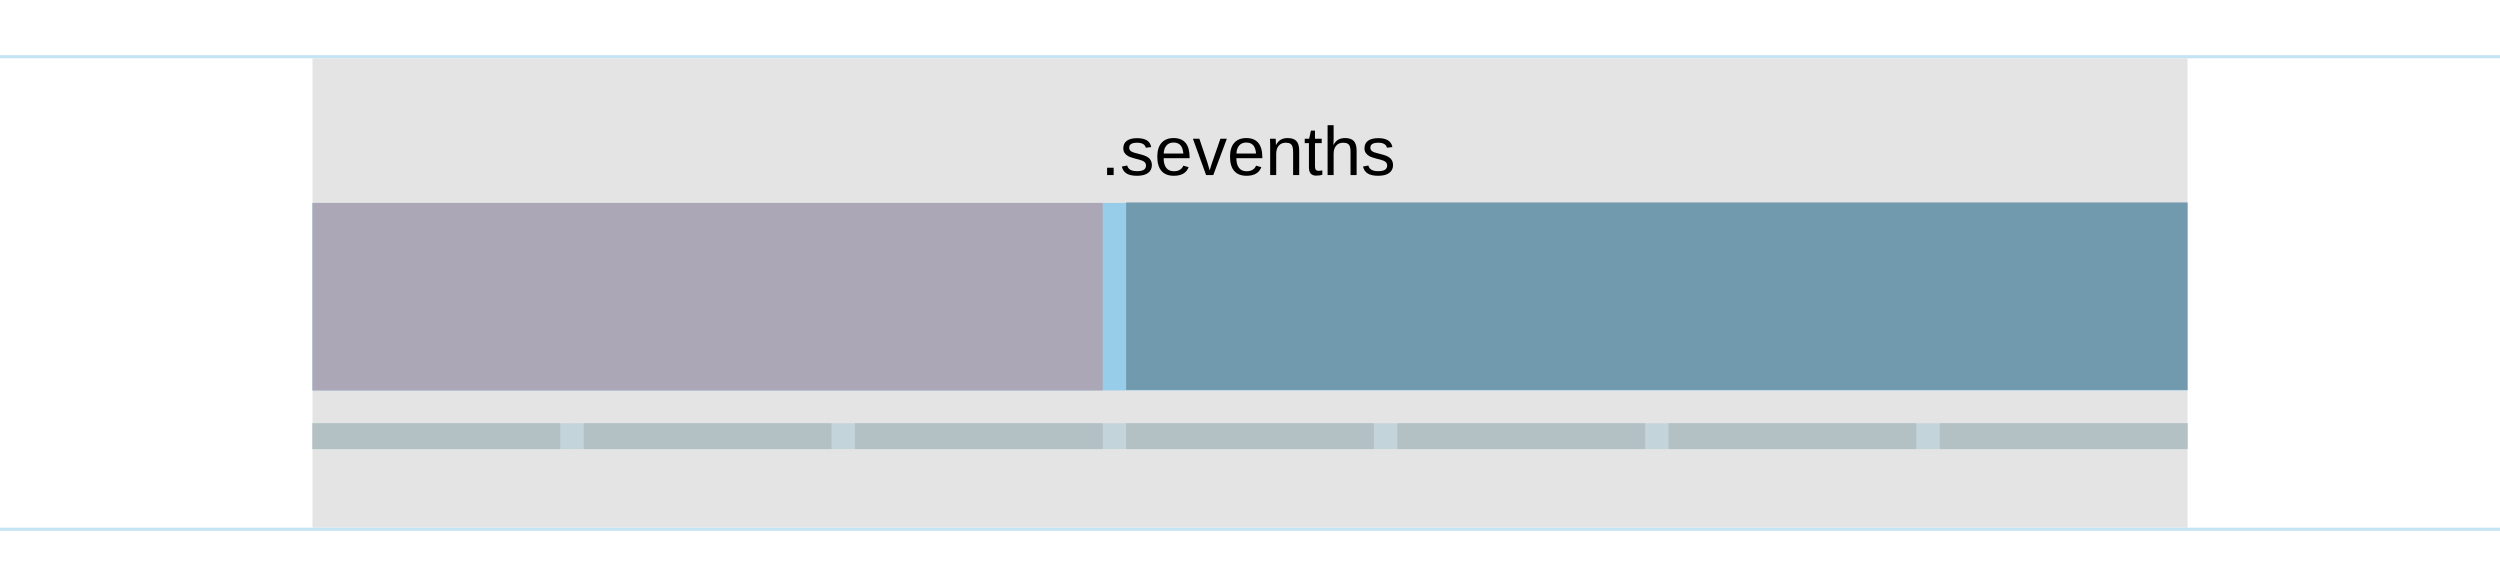
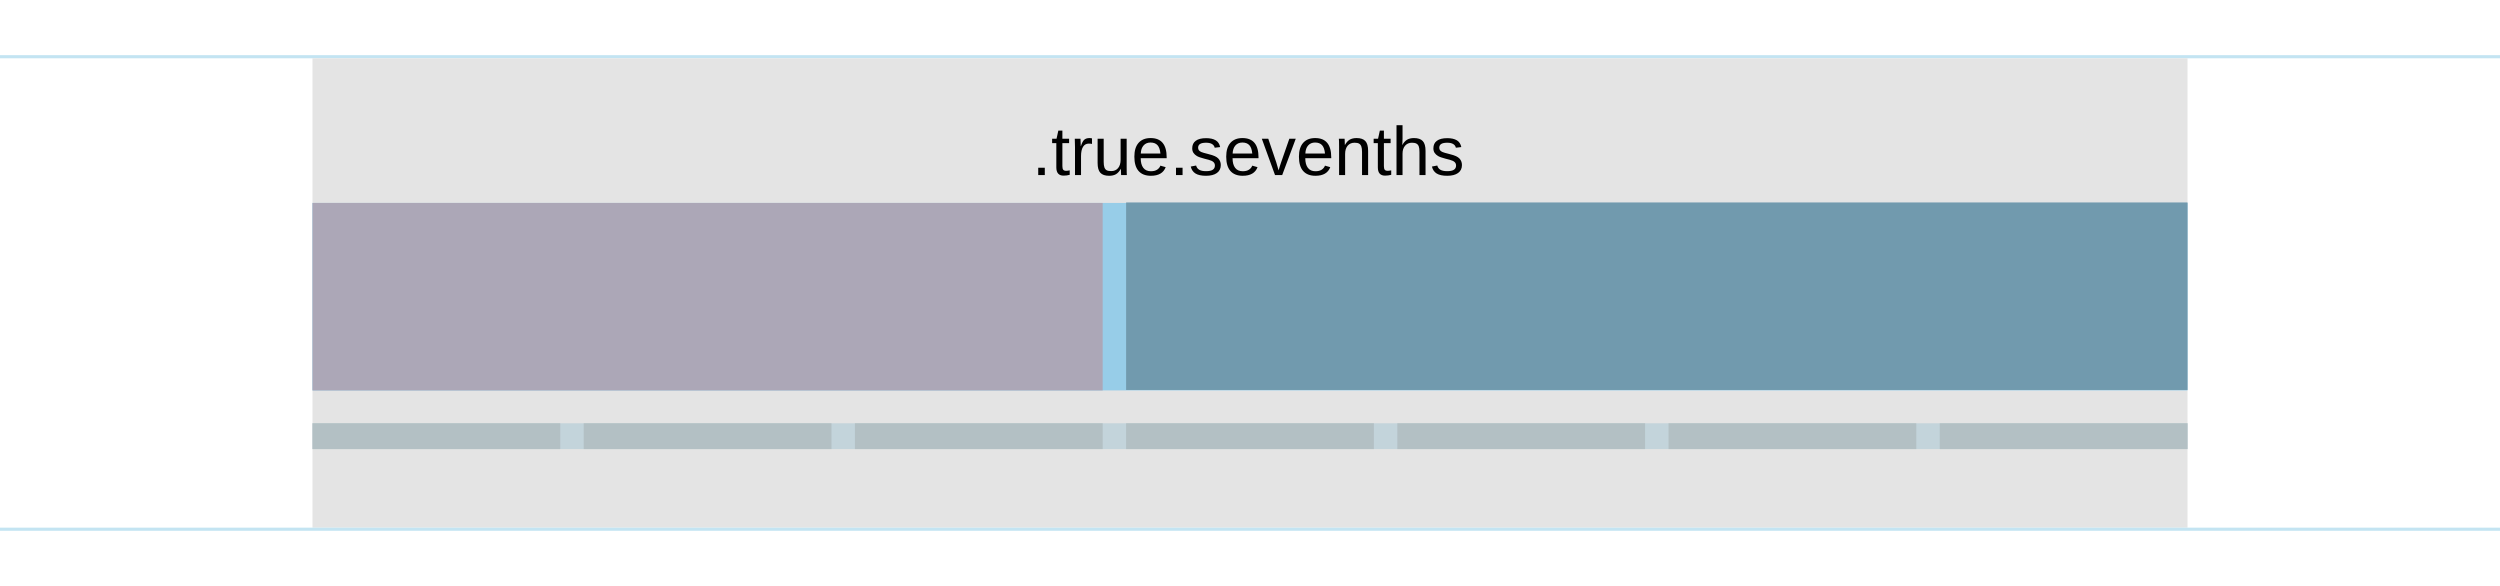
- <svg xmlns="http://www.w3.org/2000/svg" version="1.1" id="svg8156" viewBox="0 0 1600 375" height="375" width="1600">
+ <svg xmlns="http://www.w3.org/2000/svg" width="1600" height="375" viewBox="0 0 1600 375" id="svg8156" version="1.1">
  <defs id="defs8158" />
-   <g transform="translate(0,-677.3622)" id="layer1">
+   <g id="layer1" transform="translate(0,-677.3622)">
    <g id="g8764">
-       <rect x="-6.05928e-05" y="712.664" width="1600" height="2" style="clip-rule:evenodd;display:inline;fill:#c3e4f2;fill-opacity:1;fill-rule:evenodd;stroke-linejoin:round;stroke-miterlimit:1.414" id="rect6" />
-       <rect x="200" y="714.664" width="1200" height="300.4" style="clip-rule:evenodd;display:inline;fill:#e4e4e4;fill-rule:evenodd;stroke-linejoin:round;stroke-miterlimit:1.414" id="rect10" />
-       <rect x="-6.0992799e-05" y="1015.06" width="1600" height="2" style="clip-rule:evenodd;display:inline;fill:#c3e4f2;fill-opacity:1;fill-rule:evenodd;stroke-linejoin:round;stroke-miterlimit:1.414" id="rect14" />
-       <g style="clip-rule:evenodd;display:inline;fill-rule:evenodd;stroke-linejoin:round;stroke-miterlimit:1.414" id="g7851" transform="translate(-5.3845383e-5,669.8621)">
-         <text x="704.518" y="119.564" style="font-size:44.067px;font-family:ArialMT, Arial, sans-serif;clip-rule:evenodd;fill-rule:evenodd;stroke-linejoin:round;stroke-miterlimit:1.414" id="text26">.sevenths</text>
+       <rect id="rect6" style="clip-rule:evenodd;display:inline;fill:#c3e4f2;fill-opacity:1;fill-rule:evenodd;stroke-linejoin:round;stroke-miterlimit:1.414" height="2" width="1600" y="712.664" x="-6.05928e-05" />
+       <rect id="rect10" style="clip-rule:evenodd;display:inline;fill:#e4e4e4;fill-rule:evenodd;stroke-linejoin:round;stroke-miterlimit:1.414" height="300.4" width="1200" y="714.664" x="200" />
+       <rect id="rect14" style="clip-rule:evenodd;display:inline;fill:#c3e4f2;fill-opacity:1;fill-rule:evenodd;stroke-linejoin:round;stroke-miterlimit:1.414" height="2" width="1600" y="1015.06" x="-6.0992799e-05" />
+       <g transform="translate(-5.3845383e-5,669.8621)" id="g7851" style="clip-rule:evenodd;display:inline;fill-rule:evenodd;stroke-linejoin:round;stroke-miterlimit:1.414">
+         <text id="text26" style="font-size:44.067px;font-family:ArialMT, Arial, sans-serif;clip-rule:evenodd;fill-rule:evenodd;stroke-linejoin:round;stroke-miterlimit:1.414" y="119.564" x="660.451">.true.sevenths</text>
        <g id="g7827">
-           <g transform="matrix(1.907293,0,0,0.2170214,-699.6338,101.7124)" id="g16-0" style="clip-rule:evenodd;fill:#97cde8;fill-opacity:1;fill-rule:evenodd;stroke-linejoin:round;stroke-miterlimit:1.414">
-             <rect x="471.681" y="164.327" width="629.164" height="552.941" style="fill:#97cde8;fill-opacity:1" id="rect18-7" />
+           <g style="clip-rule:evenodd;fill:#97cde8;fill-opacity:1;fill-rule:evenodd;stroke-linejoin:round;stroke-miterlimit:1.414" id="g16-0" transform="matrix(1.907293,0,0,0.2170214,-699.6338,101.7124)">
+             <rect id="rect18-7" style="fill:#97cde8;fill-opacity:1" height="552.941" width="629.164" y="164.327" x="471.681" />
          </g>
-           <g transform="matrix(0.8037841,0,0,0.2170213,-179.1296,101.7126)" id="g16" style="clip-rule:evenodd;fill:#aca7b7;fill-opacity:1;fill-rule:evenodd;stroke-linejoin:round;stroke-miterlimit:1.414">
-             <rect x="471.681" y="164.327" width="629.164" height="552.941" style="fill:#aca7b7;fill-opacity:1" id="rect18" />
+           <g style="clip-rule:evenodd;fill:#aca7b7;fill-opacity:1;fill-rule:evenodd;stroke-linejoin:round;stroke-miterlimit:1.414" id="g16" transform="matrix(0.8037841,0,0,0.2170213,-179.1296,101.7126)">
+             <rect id="rect18" style="fill:#aca7b7;fill-opacity:1" height="552.941" width="629.164" y="164.327" x="471.681" />
          </g>
-           <g style="clip-rule:evenodd;fill:#719aae;fill-opacity:1;fill-rule:evenodd;stroke-linejoin:round;stroke-miterlimit:1.414" transform="matrix(1.079668,0,0,0.2170214,211.4533,101.4187)" id="g16-6">
-             <rect x="471.681" y="164.327" width="629.164" height="552.941" style="fill:#719aae;fill-opacity:1" id="rect18-1" />
+           <g id="g16-6" transform="matrix(1.079668,0,0,0.2170214,211.4533,101.4187)" style="clip-rule:evenodd;fill:#719aae;fill-opacity:1;fill-rule:evenodd;stroke-linejoin:round;stroke-miterlimit:1.414">
+             <rect id="rect18-1" style="fill:#719aae;fill-opacity:1" height="552.941" width="629.164" y="164.327" x="471.681" />
          </g>
-           <g style="clip-rule:evenodd;fill:#c3d4db;fill-opacity:1;fill-rule:evenodd;stroke-linejoin:round;stroke-miterlimit:1.414" transform="matrix(1.907293,0,0,0.02990012,-699.6338,273.4766)" id="g16-1-0">
-             <rect x="471.681" y="164.327" width="629.164" height="552.941" style="fill:#c3d4db;fill-opacity:1" id="rect18-3-1" />
+           <g id="g16-1-0" transform="matrix(1.907293,0,0,0.02990012,-699.6338,273.4766)" style="clip-rule:evenodd;fill:#c3d4db;fill-opacity:1;fill-rule:evenodd;stroke-linejoin:round;stroke-miterlimit:1.414">
+             <rect id="rect18-3-1" style="fill:#c3d4db;fill-opacity:1" height="552.941" width="629.164" y="164.327" x="471.681" />
          </g>
-           <g style="clip-rule:evenodd;fill:#b3c0c4;fill-opacity:1;fill-rule:evenodd;stroke-linejoin:round;stroke-miterlimit:1.414" transform="matrix(0.2520345,0,0,0.02990012,81.12017,273.4766)" id="g16-1">
-             <rect x="471.681" y="164.327" width="629.164" height="552.941" style="fill:#b3c0c4;fill-opacity:1" id="rect18-3" />
+           <g id="g16-1" transform="matrix(0.2520345,0,0,0.02990012,81.12017,273.4766)" style="clip-rule:evenodd;fill:#b3c0c4;fill-opacity:1;fill-rule:evenodd;stroke-linejoin:round;stroke-miterlimit:1.414">
+             <rect id="rect18-3" style="fill:#b3c0c4;fill-opacity:1" height="552.941" width="629.164" y="164.327" x="471.681" />
          </g>
-           <g style="clip-rule:evenodd;display:inline;fill:#b3c0c4;fill-opacity:1;fill-rule:evenodd;stroke-linejoin:round;stroke-miterlimit:1.414" transform="matrix(0.2520345,0,0,0.02990012,254.6911,273.4766)" id="g16-1-8">
-             <rect x="471.681" y="164.327" width="629.164" height="552.941" style="fill:#b3c0c4;fill-opacity:1" id="rect18-3-7" />
+           <g id="g16-1-8" transform="matrix(0.2520345,0,0,0.02990012,254.6911,273.4766)" style="clip-rule:evenodd;display:inline;fill:#b3c0c4;fill-opacity:1;fill-rule:evenodd;stroke-linejoin:round;stroke-miterlimit:1.414">
+             <rect id="rect18-3-7" style="fill:#b3c0c4;fill-opacity:1" height="552.941" width="629.164" y="164.327" x="471.681" />
          </g>
-           <g style="clip-rule:evenodd;display:inline;fill:#b3c0c4;fill-opacity:1;fill-rule:evenodd;stroke-linejoin:round;stroke-miterlimit:1.414" transform="matrix(0.2520345,0,0,0.02990012,428.2621,273.4766)" id="g16-1-8-7">
-             <rect x="471.681" y="164.327" width="629.164" height="552.941" style="fill:#b3c0c4;fill-opacity:1" id="rect18-3-7-4" />
+           <g id="g16-1-8-7" transform="matrix(0.2520345,0,0,0.02990012,428.2621,273.4766)" style="clip-rule:evenodd;display:inline;fill:#b3c0c4;fill-opacity:1;fill-rule:evenodd;stroke-linejoin:round;stroke-miterlimit:1.414">
+             <rect id="rect18-3-7-4" style="fill:#b3c0c4;fill-opacity:1" height="552.941" width="629.164" y="164.327" x="471.681" />
          </g>
-           <g style="clip-rule:evenodd;display:inline;fill:#b3c0c4;fill-opacity:1;fill-rule:evenodd;stroke-linejoin:round;stroke-miterlimit:1.414" transform="matrix(0.2520345,0,0,0.02990012,601.8331,273.4766)" id="g16-1-8-7-5">
-             <rect x="471.681" y="164.327" width="629.164" height="552.941" style="fill:#b3c0c4;fill-opacity:1" id="rect18-3-7-4-4" />
+           <g id="g16-1-8-7-5" transform="matrix(0.2520345,0,0,0.02990012,601.8331,273.4766)" style="clip-rule:evenodd;display:inline;fill:#b3c0c4;fill-opacity:1;fill-rule:evenodd;stroke-linejoin:round;stroke-miterlimit:1.414">
+             <rect id="rect18-3-7-4-4" style="fill:#b3c0c4;fill-opacity:1" height="552.941" width="629.164" y="164.327" x="471.681" />
          </g>
-           <g style="clip-rule:evenodd;display:inline;fill:#b3c0c4;fill-opacity:1;fill-rule:evenodd;stroke-linejoin:round;stroke-miterlimit:1.414" transform="matrix(0.2520345,0,0,0.02990012,775.4041,273.4766)" id="g16-1-8-7-5-2">
-             <rect x="471.681" y="164.327" width="629.164" height="552.941" style="fill:#b3c0c4;fill-opacity:1" id="rect18-3-7-4-4-9" />
+           <g id="g16-1-8-7-5-2" transform="matrix(0.2520345,0,0,0.02990012,775.4041,273.4766)" style="clip-rule:evenodd;display:inline;fill:#b3c0c4;fill-opacity:1;fill-rule:evenodd;stroke-linejoin:round;stroke-miterlimit:1.414">
+             <rect id="rect18-3-7-4-4-9" style="fill:#b3c0c4;fill-opacity:1" height="552.941" width="629.164" y="164.327" x="471.681" />
          </g>
-           <g style="clip-rule:evenodd;display:inline;fill:#b3c0c4;fill-opacity:1;fill-rule:evenodd;stroke-linejoin:round;stroke-miterlimit:1.414" transform="matrix(0.2520345,0,0,0.02990012,948.9751,273.4766)" id="g16-1-8-7-5-2-3">
-             <rect x="471.681" y="164.327" width="629.164" height="552.941" style="fill:#b3c0c4;fill-opacity:1" id="rect18-3-7-4-4-9-6" />
+           <g id="g16-1-8-7-5-2-3" transform="matrix(0.2520345,0,0,0.02990012,948.9751,273.4766)" style="clip-rule:evenodd;display:inline;fill:#b3c0c4;fill-opacity:1;fill-rule:evenodd;stroke-linejoin:round;stroke-miterlimit:1.414">
+             <rect id="rect18-3-7-4-4-9-6" style="fill:#b3c0c4;fill-opacity:1" height="552.941" width="629.164" y="164.327" x="471.681" />
          </g>
-           <g style="clip-rule:evenodd;display:inline;fill:#b3c0c4;fill-opacity:1;fill-rule:evenodd;stroke-linejoin:round;stroke-miterlimit:1.414" transform="matrix(0.2520345,0,0,0.02990012,1122.546,273.4766)" id="g16-1-8-7-5-2-3-3">
-             <rect x="471.681" y="164.327" width="629.164" height="552.941" style="fill:#b3c0c4;fill-opacity:1" id="rect18-3-7-4-4-9-6-6" />
+           <g id="g16-1-8-7-5-2-3-3" transform="matrix(0.2520345,0,0,0.02990012,1122.546,273.4766)" style="clip-rule:evenodd;display:inline;fill:#b3c0c4;fill-opacity:1;fill-rule:evenodd;stroke-linejoin:round;stroke-miterlimit:1.414">
+             <rect id="rect18-3-7-4-4-9-6-6" style="fill:#b3c0c4;fill-opacity:1" height="552.941" width="629.164" y="164.327" x="471.681" />
          </g>
        </g>
      </g>
    </g>
  </g>
</svg>
